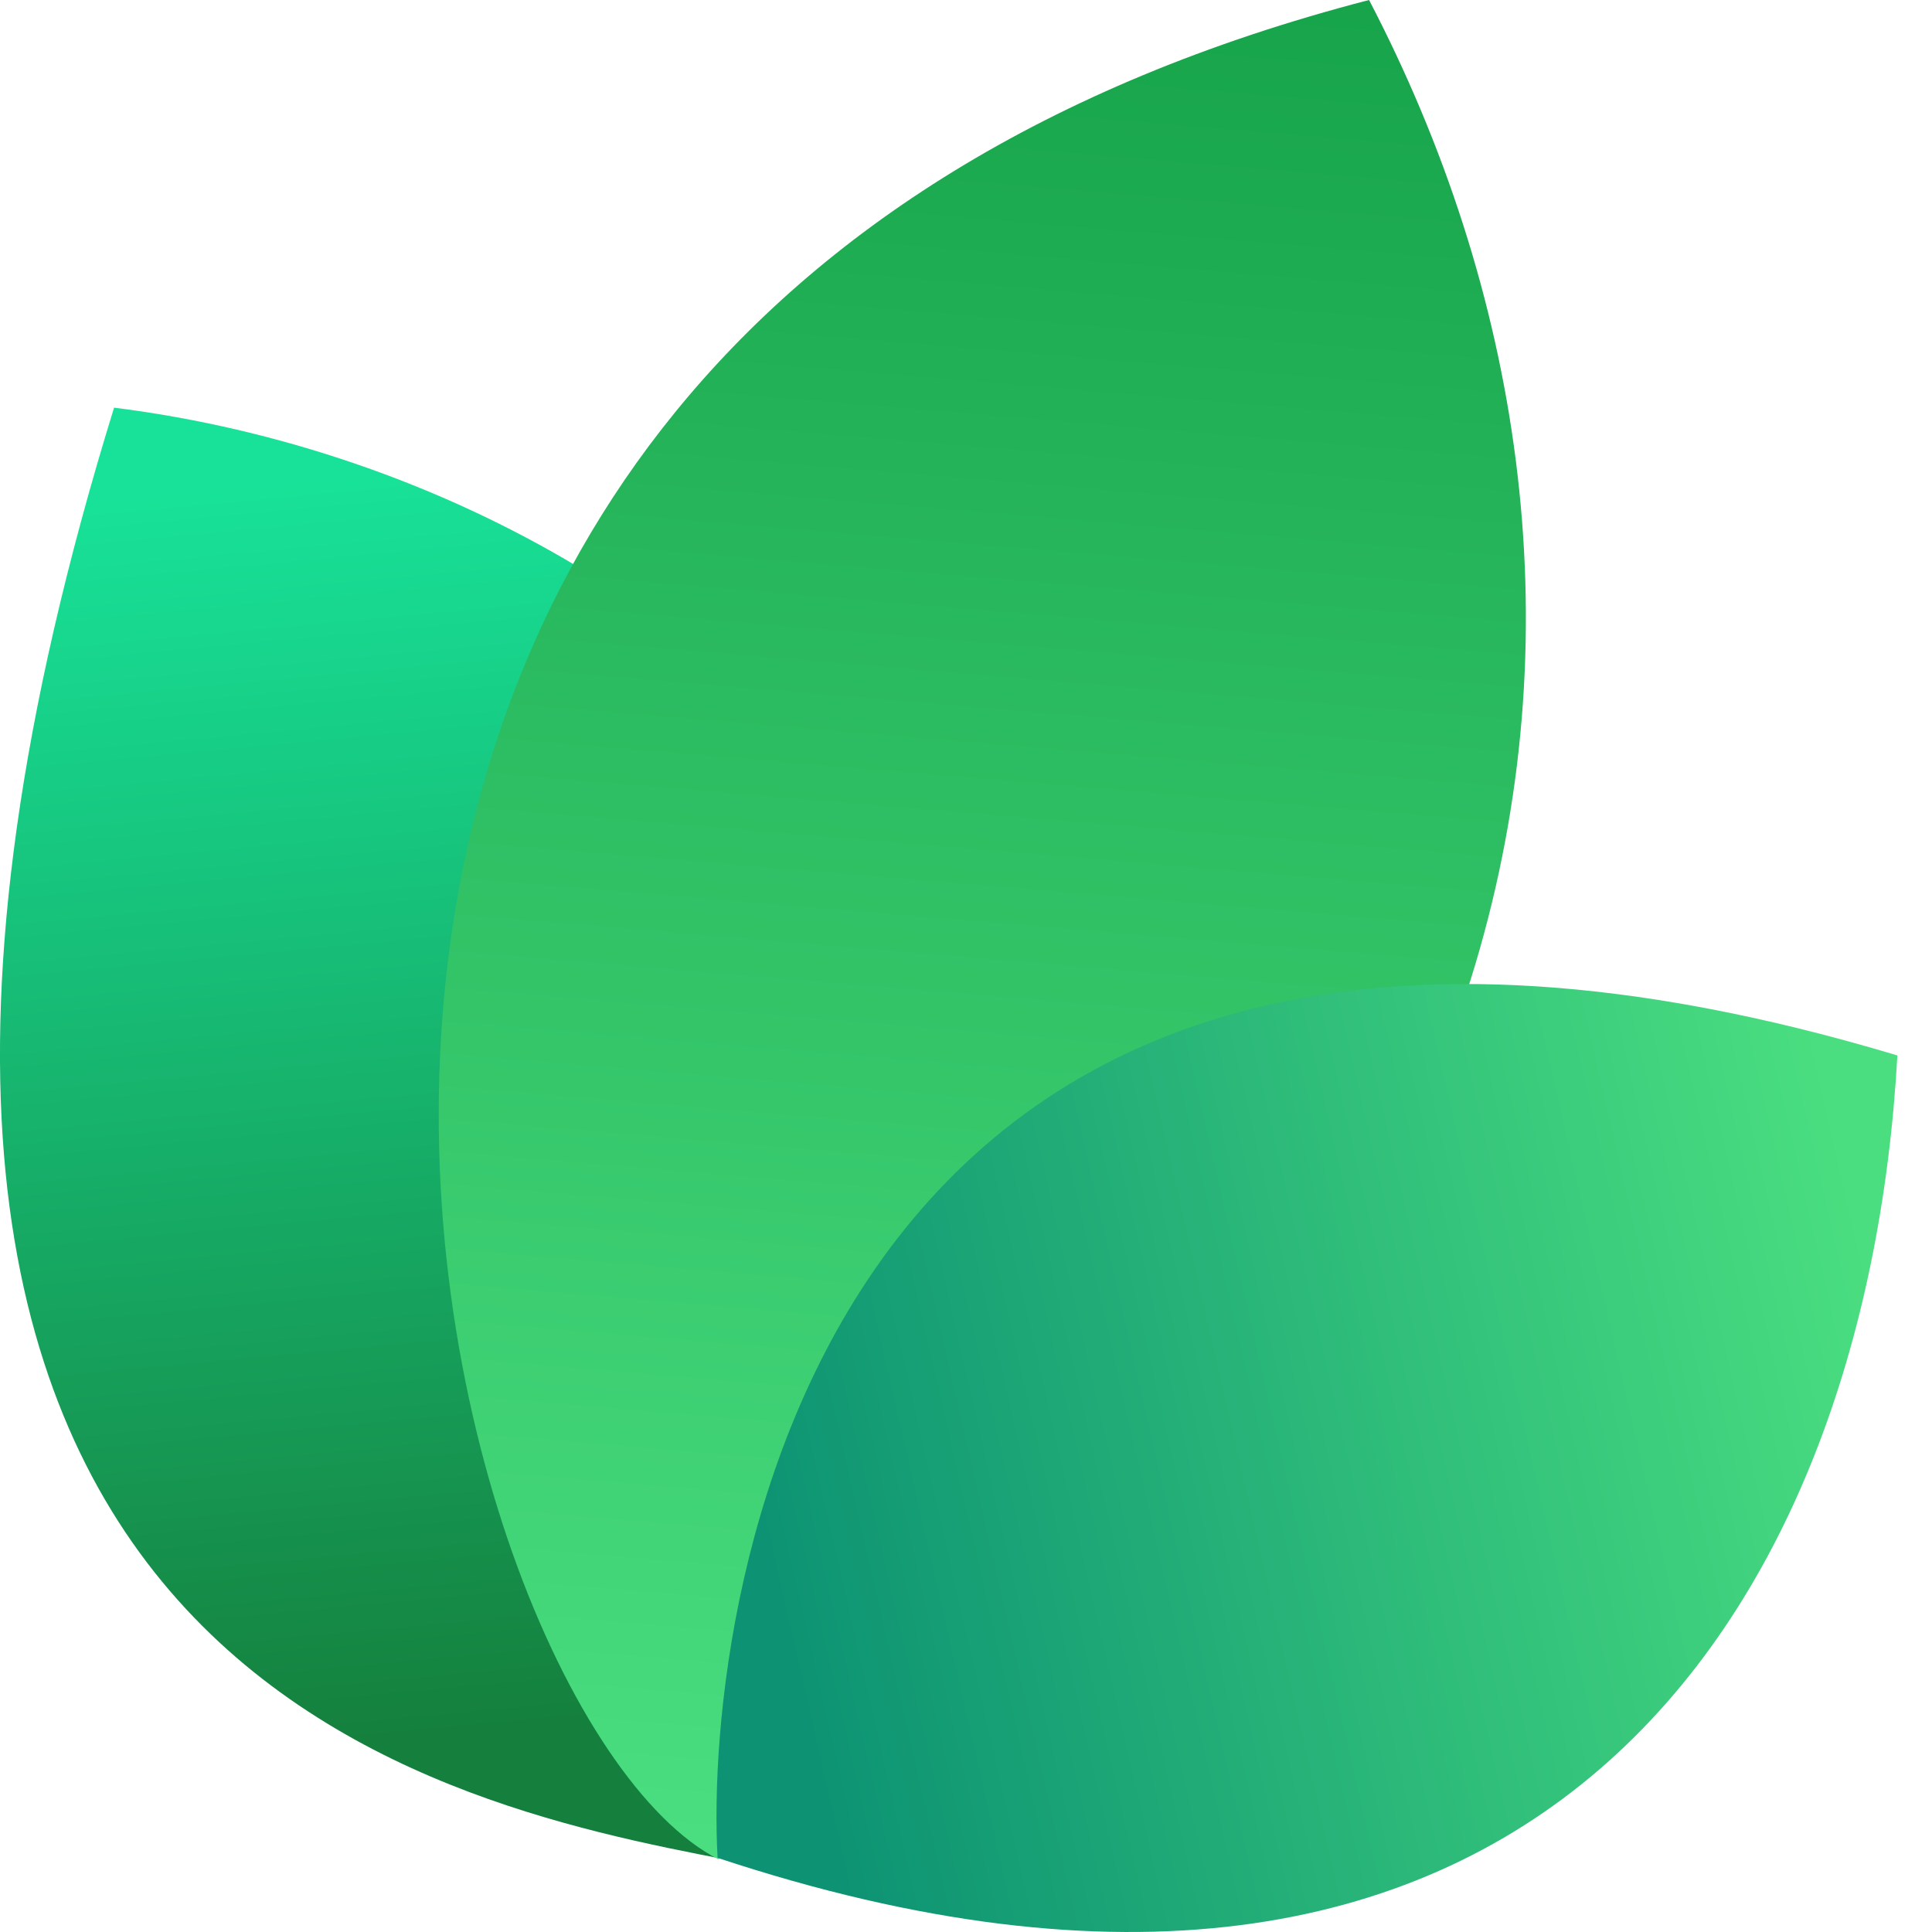
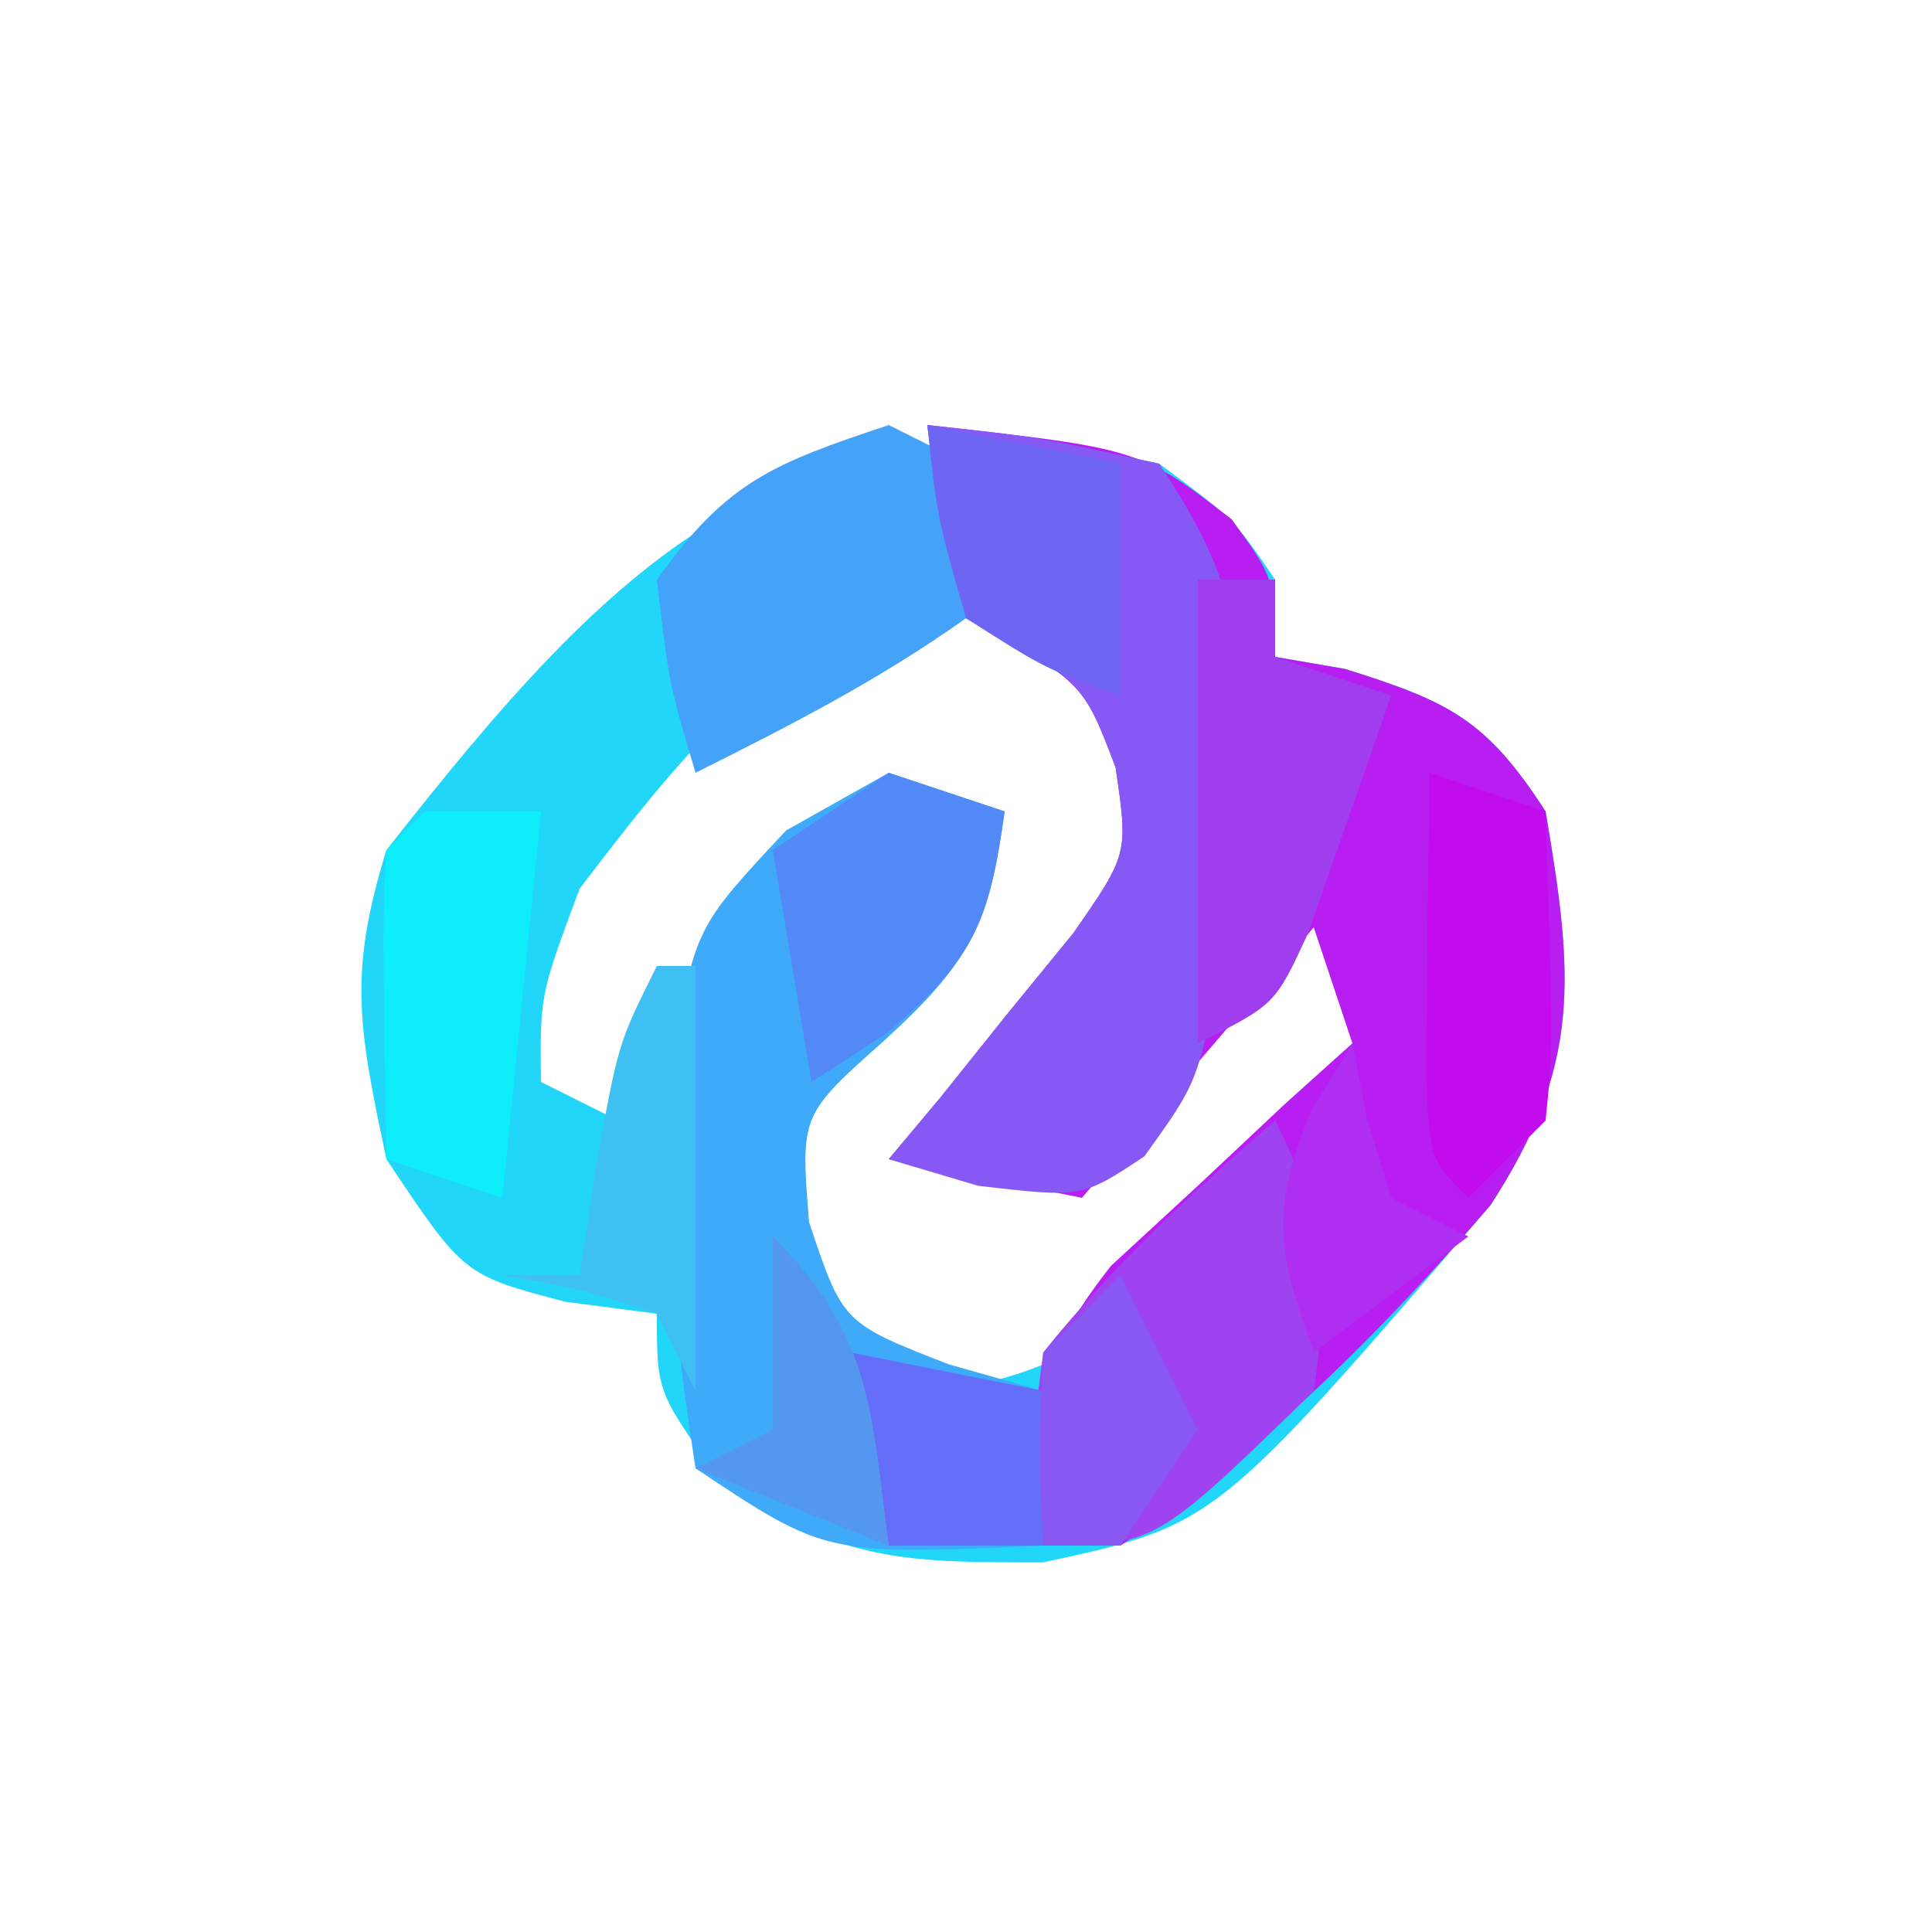
- <svg xmlns="http://www.w3.org/2000/svg" width="24" height="24" viewBox="0 0 24 24" fill="none">
-   <path d="M9.061 23.108C5.268 22.377 -3.391 20.627 1.417 5.064C9.634 6.099 16.973 14.064 9.061 23.108Z" fill="url(#paint0_linear_17557_2021)" />
-   <path d="M8.919 23.094C5.276 21.222 0.784 4.209 17.007 0C20.757 7.193 19.621 16.545 8.919 23.094Z" fill="url(#paint1_linear_17557_2021)" />
-   <path d="M8.914 23.079C8.735 19.882 10.159 9.085 23.57 13.111C23.181 20.123 18.984 26.418 8.914 23.079Z" fill="url(#paint2_linear_17557_2021)" />
-   <defs>
-     <linearGradient id="paint0_linear_17557_2021" x1="3.776" y1="5.916" x2="5.232" y2="21.559" gradientUnits="userSpaceOnUse">
-       <stop stop-color="#18E299" />
-       <stop offset="1" stop-color="#15803D" />
-     </linearGradient>
-     <linearGradient id="paint1_linear_17557_2021" x1="12.171" y1="-0.718" x2="10.19" y2="22.983" gradientUnits="userSpaceOnUse">
-       <stop stop-color="#16A34A" />
-       <stop offset="1" stop-color="#4ADE80" />
-     </linearGradient>
-     <linearGradient id="paint2_linear_17557_2021" x1="23.133" y1="15.353" x2="9.338" y2="18.52" gradientUnits="userSpaceOnUse">
-       <stop stop-color="#4ADE80" />
-       <stop offset="1" stop-color="#0D9373" />
-     </linearGradient>
-   </defs>
+ <svg xmlns="http://www.w3.org/2000/svg" version="1.1" width="50" height="50">
+   <path d="M0 0 C1.938 1.438 1.938 1.438 3 3 C3 3.66 3 4.32 3 5 C3.598 5.103 4.196 5.206 4.812 5.312 C7.502 6.158 8.46 6.613 10 9 C10.72 13.249 10.946 15.548 8.57 19.195 C1.458 27.467 1.458 27.467 -3 28.434 C-6.706 28.441 -8.447 28.415 -11.5 26.125 C-13 24 -13 24 -13 22 C-13.784 21.897 -14.568 21.794 -15.375 21.688 C-18 21 -18 21 -20 18 C-20.717 14.597 -20.997 13.224 -20 10 C-14.181 2.59 -9.682 -2.075 0 0 Z M-15 11 C-16.026 13.751 -16.026 13.751 -16 16 C-15.01 16.495 -15.01 16.495 -14 17 C-13.443 16.051 -12.886 15.102 -12.312 14.125 C-9.934 10.911 -8.76 10.044 -5 9 C-5.419 11.935 -5.879 12.89 -8.125 14.938 C-10.305 16.859 -10.305 16.859 -9.938 19.625 C-9.133 22.323 -9.133 22.323 -6 24 C-2.272 23.727 -0.296 21.787 2.312 19.25 C3.031 18.575 3.749 17.899 4.488 17.203 C6.305 15.061 6.305 15.061 5.73 12.234 C5.489 11.497 5.248 10.76 5 10 C4.402 10.763 3.804 11.526 3.188 12.312 C2.105 13.643 2.105 13.643 1 15 C0.505 15.619 0.01 16.238 -0.5 16.875 C-0.995 17.246 -1.49 17.617 -2 18 C-4.094 17.57 -4.094 17.57 -6 17 C-5.555 16.541 -5.111 16.082 -4.652 15.609 C-4.086 14.996 -3.521 14.382 -2.938 13.75 C-2.369 13.147 -1.801 12.543 -1.215 11.922 C0.223 10.079 0.223 10.079 -0.191 7.891 C-0.943 5.809 -0.943 5.809 -3 4 C-8.591 2.562 -11.871 6.918 -15 11 Z " fill="#22D6F9" transform="translate(30,12)" />
+   <path d="M0 0 C5.492 0.61 5.492 0.61 7.875 2.438 C9 4 9 4 9 6 C9.598 6.103 10.196 6.206 10.812 6.312 C13.502 7.158 14.46 7.613 16 10 C16.72 14.249 16.946 16.548 14.57 20.195 C11.681 23.556 8.691 26.522 5 29 C4.34 29 3.68 29 3 29 C2.632 25.717 2.677 24.413 4.75 21.762 C5.492 21.077 6.235 20.393 7 19.688 C7.742 18.99 8.485 18.293 9.25 17.574 C9.828 17.055 10.405 16.535 11 16 C10.67 15.01 10.34 14.02 10 13 C8.02 15.31 6.04 17.62 4 20 C2.35 19.67 0.7 19.34 -1 19 C-0.555 18.469 -0.111 17.938 0.348 17.391 C0.914 16.684 1.479 15.978 2.062 15.25 C2.631 14.554 3.199 13.858 3.785 13.141 C5.201 11.099 5.201 11.099 4.871 8.859 C4.03 6.646 4.03 6.646 1 5 C0.312 2.375 0.312 2.375 0 0 Z " fill="#B81EF2" transform="translate(24,11)" />
+   <path d="M0 0 C0.99 0.33 1.98 0.66 3 1 C2.581 3.935 2.121 4.89 -0.125 6.938 C-2.283 8.859 -2.283 8.859 -2.062 11.625 C-1.19 14.24 -1.19 14.24 1.562 15.312 C2.367 15.539 3.171 15.766 4 16 C4 17.32 4 18.64 4 20 C-1.625 20.25 -1.625 20.25 -5 18 C-5.469 14.883 -5.469 14.883 -5.5 11.125 C-5.531 9.89 -5.562 8.655 -5.594 7.383 C-5 4 -5 4 -2.656 1.492 C-1.78 1 -0.903 0.507 0 0 Z " fill="#3EAAF9" transform="translate(23,20)" />
+   <path d="M0 0 C2.875 0.312 2.875 0.312 6 1 C8.446 4.67 8.149 6.174 7.812 10.5 C7.736 11.645 7.66 12.789 7.582 13.969 C7 17 7 17 5.617 18.926 C4 20 4 20 1.312 19.688 C0.549 19.461 -0.214 19.234 -1 19 C-0.555 18.469 -0.111 17.938 0.348 17.391 C0.914 16.684 1.479 15.978 2.062 15.25 C2.631 14.554 3.199 13.858 3.785 13.141 C5.201 11.099 5.201 11.099 4.871 8.859 C4.03 6.646 4.03 6.646 1 5 C0.312 2.375 0.312 2.375 0 0 Z " fill="#8659F4" transform="translate(24,11)" />
+   <path d="M0 0 C1.311 2.621 1.415 4.092 1 7 C-3.108 11 -3.108 11 -6 11 C-6.375 8.875 -6.375 8.875 -6 6 C-4.207 3.761 -2.165 1.875 0 0 Z " fill="#9F42EF" transform="translate(33,29)" />
+   <path d="M0 0 C0.66 0.33 1.32 0.66 2 1 C2 2.32 2 3.64 2 5 C-0.257 6.603 -2.532 7.766 -5 9 C-5.688 6.688 -5.688 6.688 -6 4 C-4.187 1.462 -3.015 1.005 0 0 Z " fill="#44A3F8" transform="translate(23,11)" />
+   <path d="M0 0 C0.66 0 1.32 0 2 0 C2 0.66 2 1.32 2 2 C2.99 2.33 3.98 2.66 5 3 C4.55 4.316 4.09 5.627 3.625 6.938 C3.37 7.668 3.115 8.399 2.852 9.152 C2 11 2 11 0 12 C0 8.04 0 4.08 0 0 Z " fill="#A03DEF" transform="translate(31,15)" />
+   <path d="M0 0 C0.99 0 1.98 0 3 0 C2.67 3.3 2.34 6.6 2 10 C1.01 9.67 0.02 9.34 -1 9 C-1.098 2.848 -1.098 2.848 -1 1 C-0.67 0.67 -0.34 0.34 0 0 Z " fill="#0EEEFA" transform="translate(11,21)" />
+   <path d="M0 0 C0.99 0.33 1.98 0.66 3 1 C3.195 7.055 3.195 7.055 3 9 C2.34 9.66 1.68 10.32 1 11 C0 10 0 10 -0.098 7.715 C-0.086 6.798 -0.074 5.882 -0.062 4.938 C-0.053 4.018 -0.044 3.099 -0.035 2.152 C-0.024 1.442 -0.012 0.732 0 0 Z " fill="#C20CED" transform="translate(37,20)" />
+   <path d="M0 0 C0.99 0.33 1.98 0.66 3 1 C2.602 3.886 2.21 4.822 -0.062 6.75 C-0.702 7.162 -1.341 7.575 -2 8 C-2.33 6.02 -2.66 4.04 -3 2 C-2.01 1.34 -1.02 0.68 0 0 Z " fill="#5389F6" transform="translate(23,20)" />
+   <path d="M0 0 C0.33 0 0.66 0 1 0 C1 3.63 1 7.26 1 11 C0.67 10.34 0.34 9.68 0 9 C-2.025 8.348 -2.025 8.348 -4 8 C-3.34 8 -2.68 8 -2 8 C-1.783 6.577 -1.783 6.577 -1.562 5.125 C-1 2 -1 2 0 0 Z " fill="#3FC0F2" transform="translate(17,25)" />
+   <path d="M0 0 C2.475 0.495 2.475 0.495 5 1 C5 2.98 5 4.96 5 7 C3.062 6.312 3.062 6.312 1 5 C0.25 2.375 0.25 2.375 0 0 Z " fill="#6E65F3" transform="translate(24,11)" />
+   <path d="M0 0 C0.186 0.959 0.186 0.959 0.375 1.938 C0.684 2.958 0.684 2.958 1 4 C1.66 4.33 2.32 4.66 3 5 C1.68 5.99 0.36 6.98 -1 8 C-1.931 5.394 -2.149 4.358 -1.062 1.75 C-0.712 1.173 -0.361 0.595 0 0 Z " fill="#B02EF2" transform="translate(35,27)" />
+   <path d="M0 0 C2.475 0.495 2.475 0.495 5 1 C5 2.32 5 3.64 5 5 C3.68 5 2.36 5 1 5 C0.67 3.35 0.34 1.7 0 0 Z " fill="#656EF8" transform="translate(22,35)" />
+   <path d="M0 0 C0.66 1.32 1.32 2.64 2 4 C1.01 5.485 1.01 5.485 0 7 C-0.66 7 -1.32 7 -2 7 C-2.125 4.625 -2.125 4.625 -2 2 C-1.34 1.34 -0.68 0.68 0 0 Z " fill="#8957F2" transform="translate(29,33)" />
+   <path d="M0 0 C2.565 2.565 2.54 4.477 3 8 C0.525 7.01 0.525 7.01 -2 6 C-1.34 5.67 -0.68 5.34 0 5 C0 3.35 0 1.7 0 0 Z " fill="#5497F1" transform="translate(20,32)" />
</svg>
